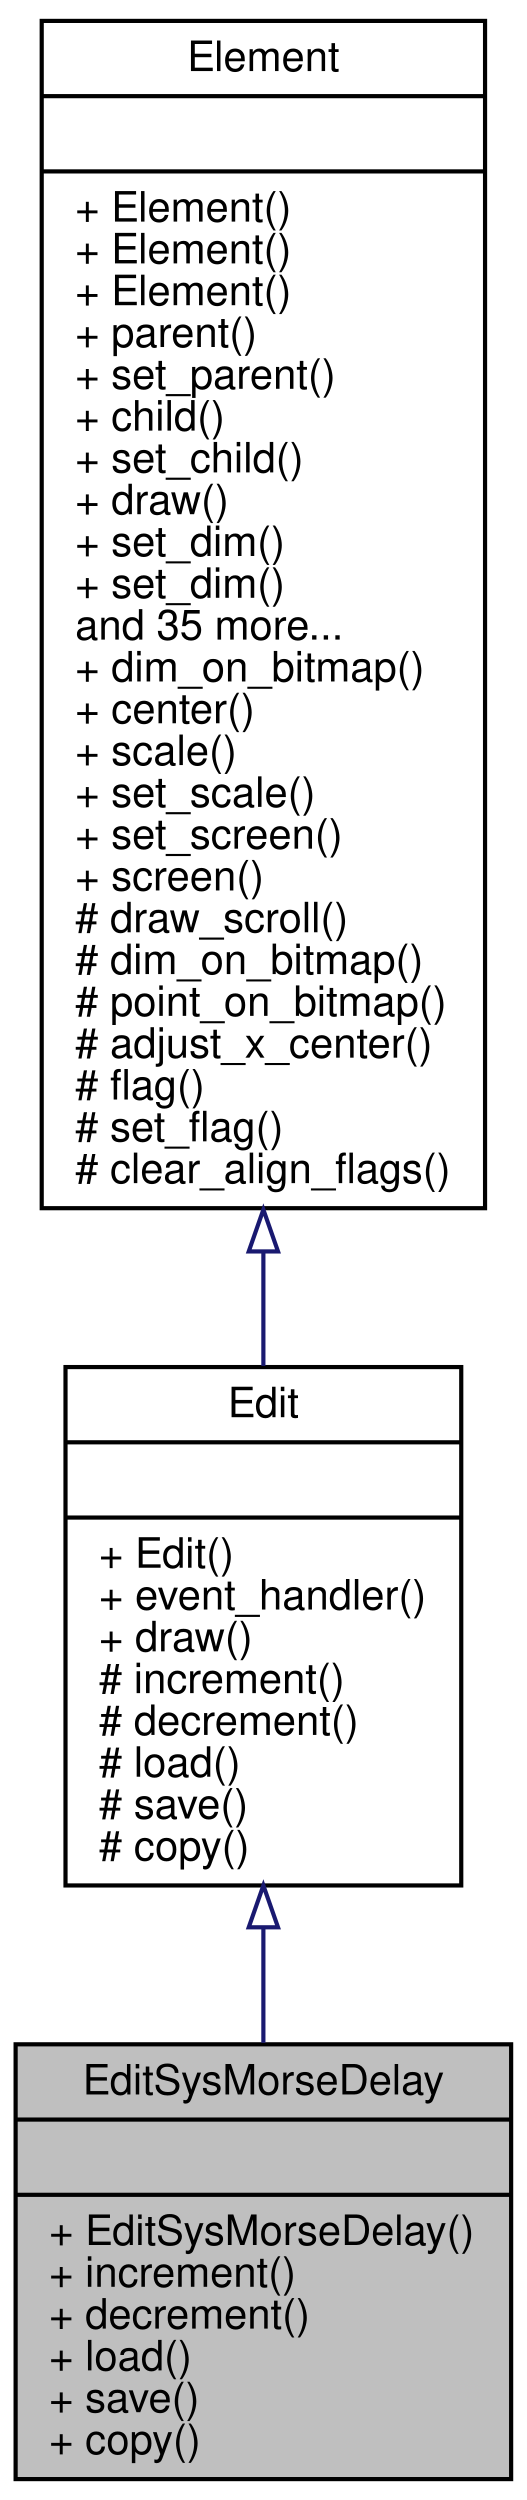
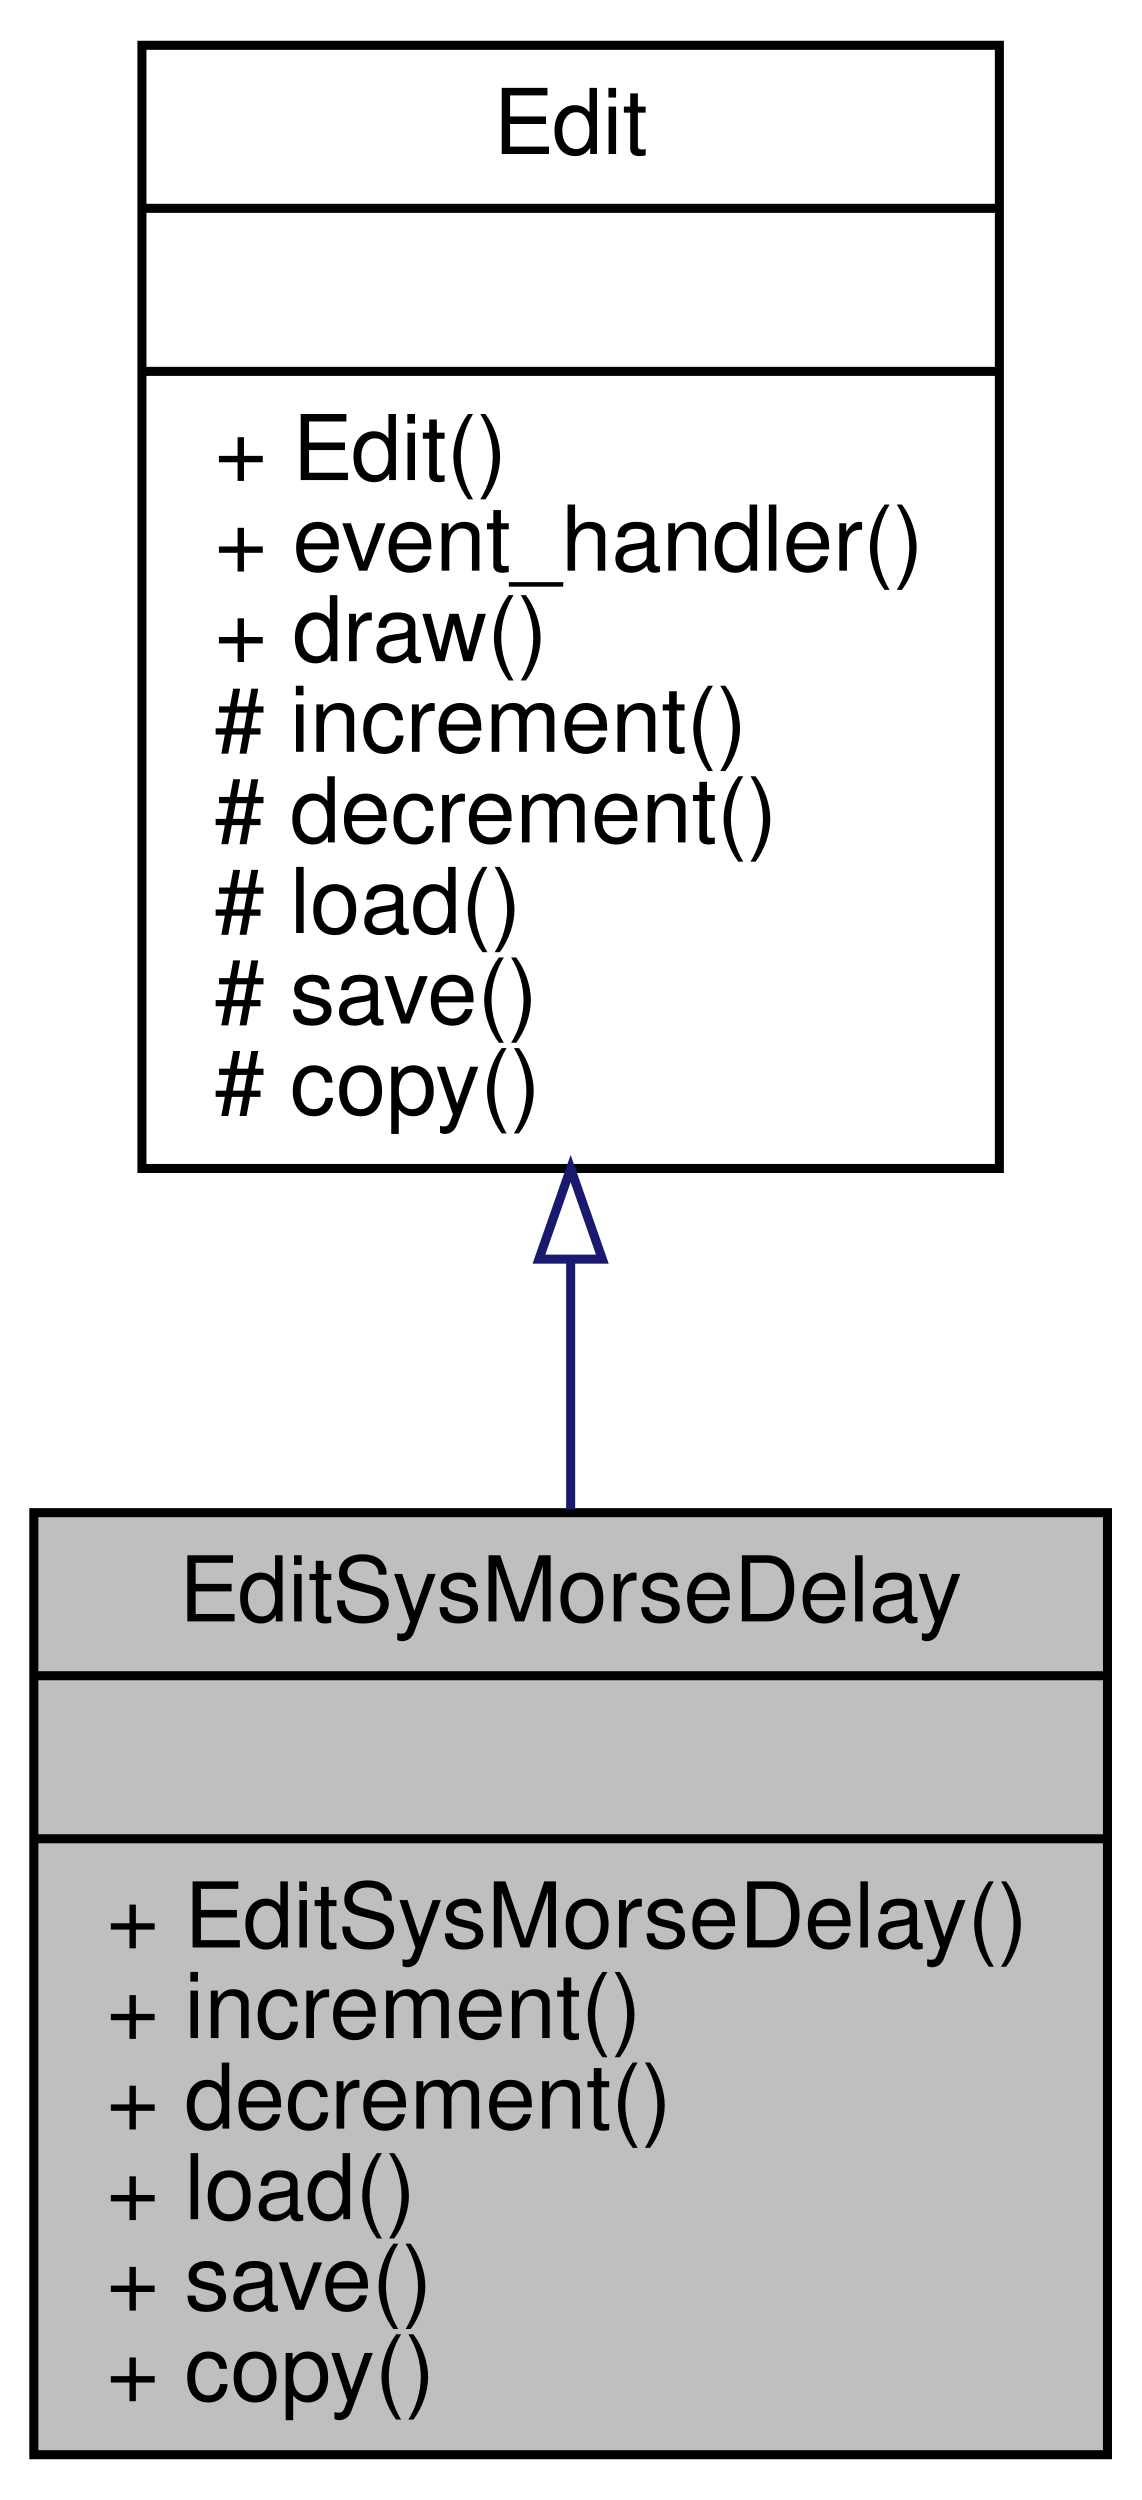
- <svg xmlns="http://www.w3.org/2000/svg" xmlns:xlink="http://www.w3.org/1999/xlink" width="126pt" height="598pt" viewBox="0.00 0.00 126.00 598.00">
-   <g id="graph0" class="graph" transform="scale(1 1) rotate(0) translate(4 594)">
+ <svg xmlns="http://www.w3.org/2000/svg" xmlns:xlink="http://www.w3.org/1999/xlink" width="126pt" height="276pt" viewBox="0.00 0.00 126.00 276.00">
+   <g id="graph0" class="graph" transform="scale(1 1) rotate(0) translate(4 272)">
    <g id="node1" class="node">
      <polygon fill="#bfbfbf" stroke="black" points="-0.265,-1 -0.265,-105 118.265,-105 118.265,-1 -0.265,-1" />
      <text text-anchor="middle" x="59" y="-93" font-family="Helvetica,sans-Serif" font-size="10.00">EditSysMorseDelay</text>
      <polyline fill="none" stroke="black" points="-0.265,-87 118.265,-87 " />
      <text text-anchor="middle" x="59" y="-75" font-family="Helvetica,sans-Serif" font-size="10.00"> </text>
      <polyline fill="none" stroke="black" points="-0.265,-69 118.265,-69 " />
      <text text-anchor="start" x="7.735" y="-57" font-family="Helvetica,sans-Serif" font-size="10.00">+ EditSysMorseDelay()</text>
      <text text-anchor="start" x="7.735" y="-47" font-family="Helvetica,sans-Serif" font-size="10.00">+ increment()</text>
      <text text-anchor="start" x="7.735" y="-37" font-family="Helvetica,sans-Serif" font-size="10.00">+ decrement()</text>
      <text text-anchor="start" x="7.735" y="-27" font-family="Helvetica,sans-Serif" font-size="10.00">+ load()</text>
      <text text-anchor="start" x="7.735" y="-17" font-family="Helvetica,sans-Serif" font-size="10.00">+ save()</text>
      <text text-anchor="start" x="7.735" y="-7" font-family="Helvetica,sans-Serif" font-size="10.00">+ copy()</text>
    </g>
    <g id="node2" class="node">
      <g id="a_node2">
        <a xlink:href="class_edit.html" target="_top" xlink:title="Edit Element. ">
          <polygon fill="none" stroke="black" points="11.669,-143 11.669,-267 106.331,-267 106.331,-143 11.669,-143" />
          <text text-anchor="middle" x="59" y="-255" font-family="Helvetica,sans-Serif" font-size="10.00">Edit</text>
          <polyline fill="none" stroke="black" points="11.669,-249 106.331,-249 " />
          <text text-anchor="middle" x="59" y="-237" font-family="Helvetica,sans-Serif" font-size="10.00"> </text>
          <polyline fill="none" stroke="black" points="11.669,-231 106.331,-231 " />
          <text text-anchor="start" x="19.669" y="-219" font-family="Helvetica,sans-Serif" font-size="10.00">+ Edit()</text>
          <text text-anchor="start" x="19.669" y="-209" font-family="Helvetica,sans-Serif" font-size="10.00">+ event_handler()</text>
          <text text-anchor="start" x="19.669" y="-199" font-family="Helvetica,sans-Serif" font-size="10.00">+ draw()</text>
          <text text-anchor="start" x="19.669" y="-189" font-family="Helvetica,sans-Serif" font-size="10.00"># increment()</text>
          <text text-anchor="start" x="19.669" y="-179" font-family="Helvetica,sans-Serif" font-size="10.00"># decrement()</text>
          <text text-anchor="start" x="19.669" y="-169" font-family="Helvetica,sans-Serif" font-size="10.00"># load()</text>
          <text text-anchor="start" x="19.669" y="-159" font-family="Helvetica,sans-Serif" font-size="10.00"># save()</text>
          <text text-anchor="start" x="19.669" y="-149" font-family="Helvetica,sans-Serif" font-size="10.00"># copy()</text>
        </a>
      </g>
    </g>
    <g id="edge1" class="edge">
      <path fill="none" stroke="midnightblue" d="M59,-132.949C59,-123.642 59,-114.254 59,-105.359" />
      <polygon fill="none" stroke="midnightblue" points="55.5,-132.989 59,-142.989 62.5,-132.989 55.5,-132.989" />
    </g>
-     <g id="node3" class="node">
-       <g id="a_node3">
-         <a xlink:href="class_element.html" target="_top" xlink:title="Element Class. ">
-           <polygon fill="none" stroke="black" points="5.976,-305 5.976,-589 112.024,-589 112.024,-305 5.976,-305" />
-           <text text-anchor="middle" x="59" y="-577" font-family="Helvetica,sans-Serif" font-size="10.00">Element</text>
-           <polyline fill="none" stroke="black" points="5.976,-571 112.024,-571 " />
-           <text text-anchor="middle" x="59" y="-559" font-family="Helvetica,sans-Serif" font-size="10.00"> </text>
-           <polyline fill="none" stroke="black" points="5.976,-553 112.024,-553 " />
-           <text text-anchor="start" x="13.976" y="-541" font-family="Helvetica,sans-Serif" font-size="10.00">+ Element()</text>
-           <text text-anchor="start" x="13.976" y="-531" font-family="Helvetica,sans-Serif" font-size="10.00">+ Element()</text>
-           <text text-anchor="start" x="13.976" y="-521" font-family="Helvetica,sans-Serif" font-size="10.00">+ Element()</text>
-           <text text-anchor="start" x="13.976" y="-511" font-family="Helvetica,sans-Serif" font-size="10.00">+ parent()</text>
-           <text text-anchor="start" x="13.976" y="-501" font-family="Helvetica,sans-Serif" font-size="10.00">+ set_parent()</text>
-           <text text-anchor="start" x="13.976" y="-491" font-family="Helvetica,sans-Serif" font-size="10.00">+ child()</text>
-           <text text-anchor="start" x="13.976" y="-481" font-family="Helvetica,sans-Serif" font-size="10.00">+ set_child()</text>
-           <text text-anchor="start" x="13.976" y="-471" font-family="Helvetica,sans-Serif" font-size="10.00">+ draw()</text>
-           <text text-anchor="start" x="13.976" y="-461" font-family="Helvetica,sans-Serif" font-size="10.00">+ set_dim()</text>
-           <text text-anchor="start" x="13.976" y="-451" font-family="Helvetica,sans-Serif" font-size="10.00">+ set_dim()</text>
-           <text text-anchor="start" x="13.976" y="-441" font-family="Helvetica,sans-Serif" font-size="10.00">and 35 more...</text>
-           <text text-anchor="start" x="13.976" y="-431" font-family="Helvetica,sans-Serif" font-size="10.00">+ dim_on_bitmap()</text>
-           <text text-anchor="start" x="13.976" y="-421" font-family="Helvetica,sans-Serif" font-size="10.00">+ center()</text>
-           <text text-anchor="start" x="13.976" y="-411" font-family="Helvetica,sans-Serif" font-size="10.00">+ scale()</text>
-           <text text-anchor="start" x="13.976" y="-401" font-family="Helvetica,sans-Serif" font-size="10.00">+ set_scale()</text>
-           <text text-anchor="start" x="13.976" y="-391" font-family="Helvetica,sans-Serif" font-size="10.00">+ set_screen()</text>
-           <text text-anchor="start" x="13.976" y="-381" font-family="Helvetica,sans-Serif" font-size="10.00">+ screen()</text>
-           <text text-anchor="start" x="13.976" y="-371" font-family="Helvetica,sans-Serif" font-size="10.00"># draw_scroll()</text>
-           <text text-anchor="start" x="13.976" y="-361" font-family="Helvetica,sans-Serif" font-size="10.00"># dim_on_bitmap()</text>
-           <text text-anchor="start" x="13.976" y="-351" font-family="Helvetica,sans-Serif" font-size="10.00"># point_on_bitmap()</text>
-           <text text-anchor="start" x="13.976" y="-341" font-family="Helvetica,sans-Serif" font-size="10.00"># adjust_x_center()</text>
-           <text text-anchor="start" x="13.976" y="-331" font-family="Helvetica,sans-Serif" font-size="10.00"># flag()</text>
-           <text text-anchor="start" x="13.976" y="-321" font-family="Helvetica,sans-Serif" font-size="10.00"># set_flag()</text>
-           <text text-anchor="start" x="13.976" y="-311" font-family="Helvetica,sans-Serif" font-size="10.00"># clear_align_flags()</text>
-         </a>
-       </g>
-     </g>
-     <g id="edge2" class="edge">
-       <path fill="none" stroke="midnightblue" d="M59,-294.362C59,-284.965 59,-275.847 59,-267.261" />
-       <polygon fill="none" stroke="midnightblue" points="55.5,-294.656 59,-304.656 62.5,-294.656 55.5,-294.656" />
-     </g>
  </g>
</svg>
